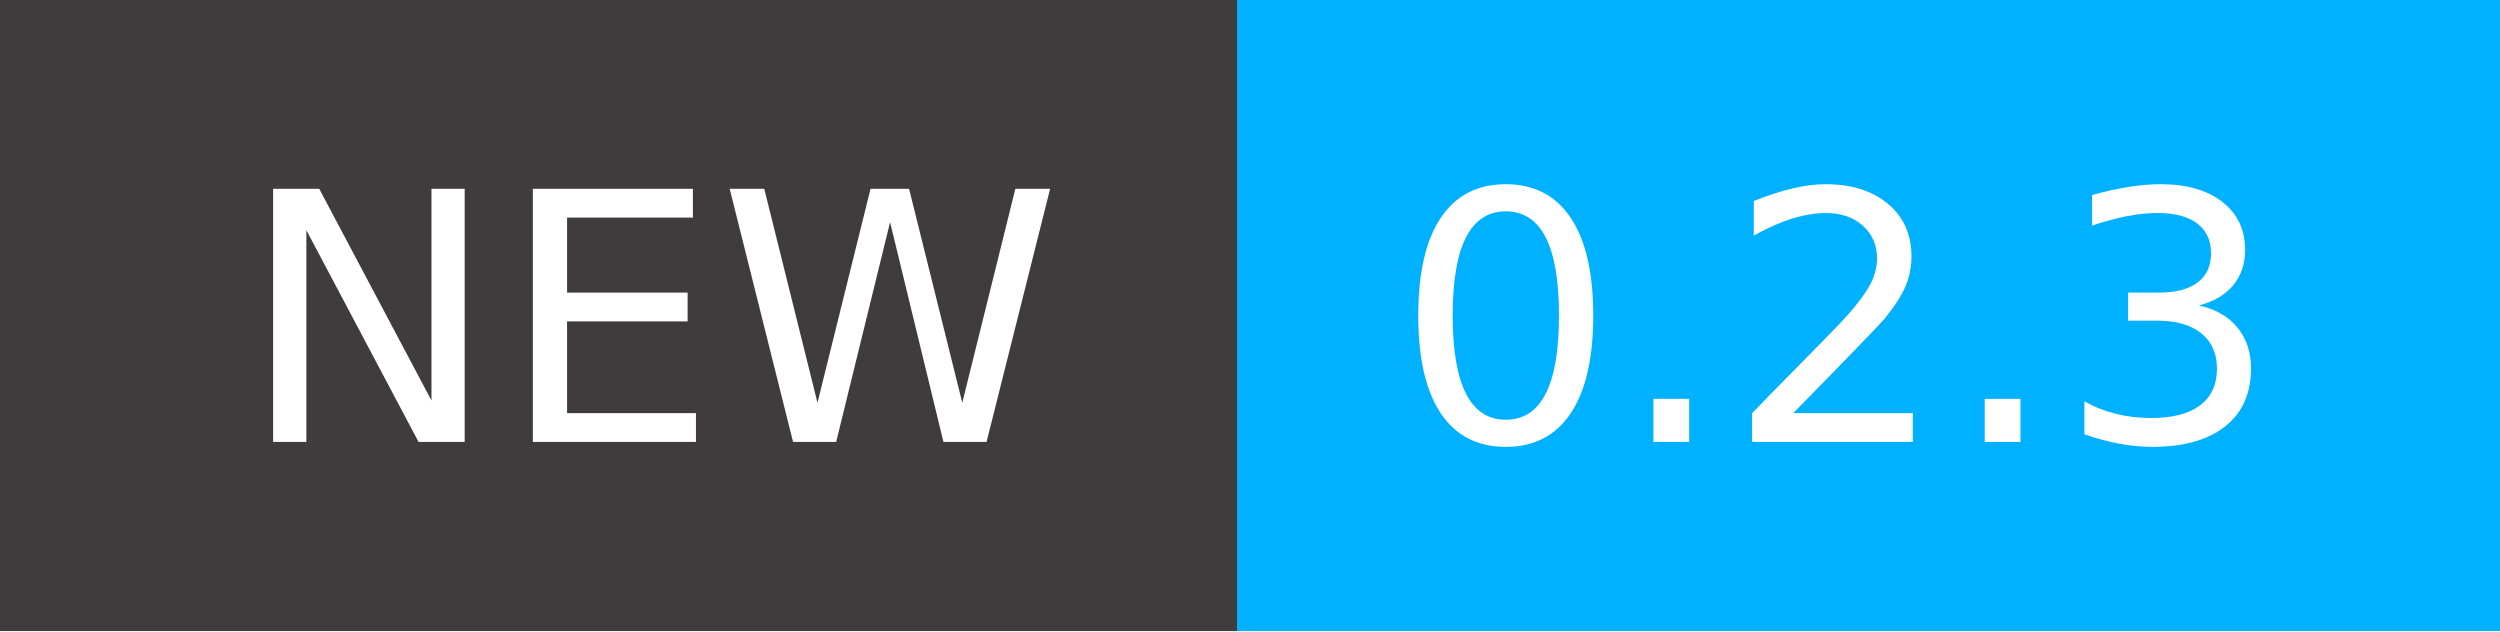
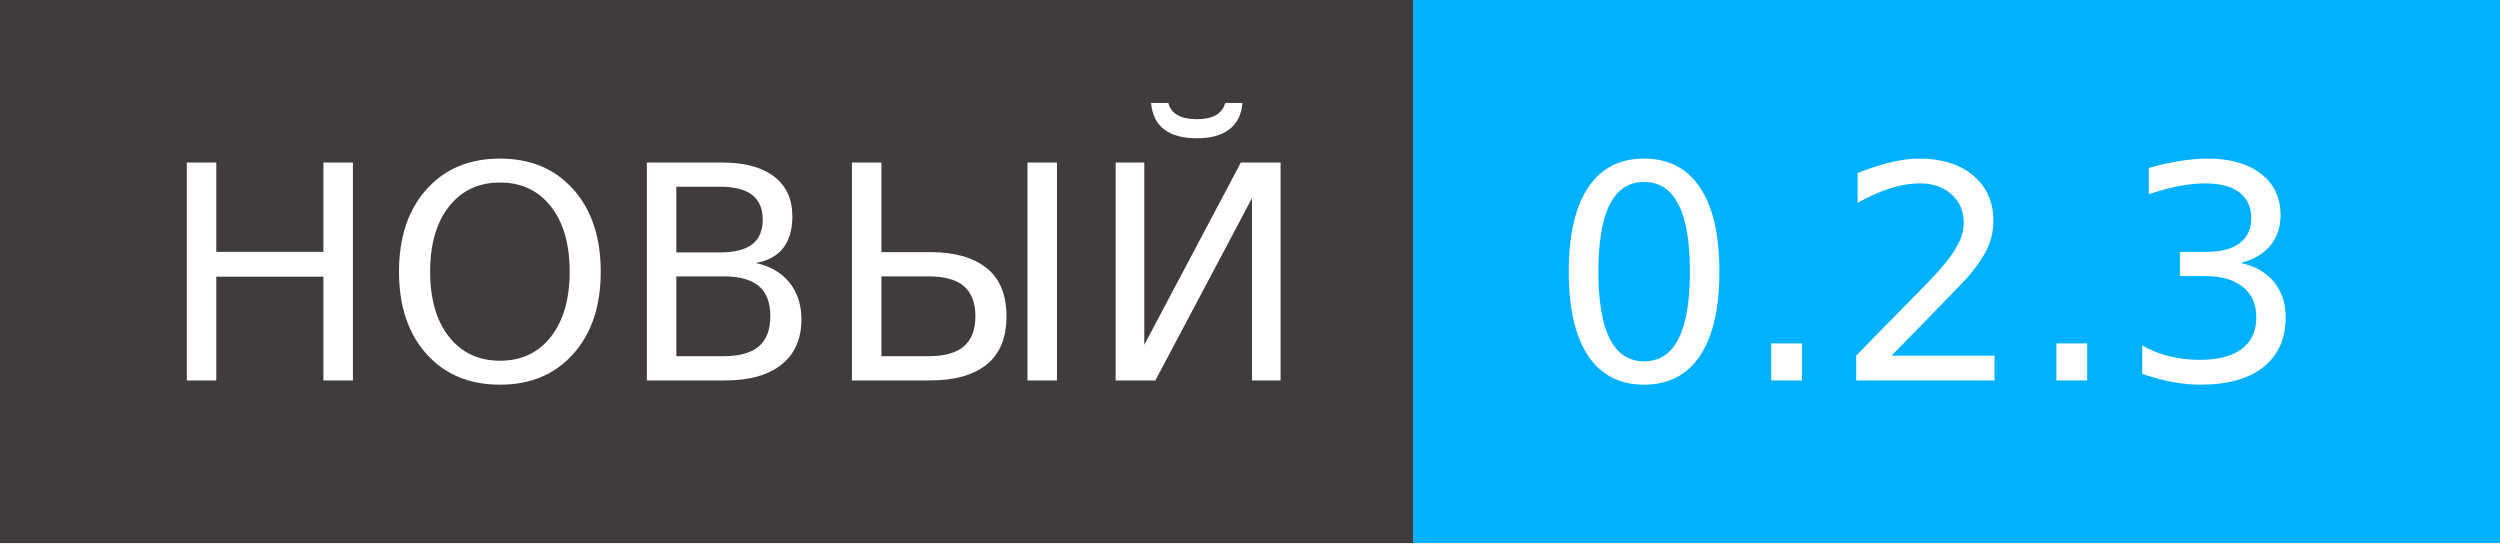
- <svg xmlns="http://www.w3.org/2000/svg" viewBox="0 0 792 200">
+ <svg xmlns="http://www.w3.org/2000/svg" viewBox="0 0 920 200">
  <g shape-rendering="crispEdges">
-     <path fill="#403c3d" d="M0 0h392v2e2H0z" />
-     <path fill="#00b1ff" d="M392 0h4e2v2e2H392z" />
+     <path fill="#403c3d" d="M0 0h520v2e2H0z" />
+     <path fill="#00b1ff" d="M520 0h4e2v2e2H520z" />
  </g>
  <g fill="#fff" text-anchor="middle" font-family="DejaVu Sans,Verdana,Geneva,sans-serif" font-size="110">
-     <text x="206" y="140" textLength="292">NEW</text>
-     <text x="582" y="140" textLength="300">0.2.3</text>
+     <text x="270" y="140" textLength="420">НОВЫЙ</text>
+     <text x="710" y="140" textLength="300">0.2.3</text>
  </g>
</svg>
